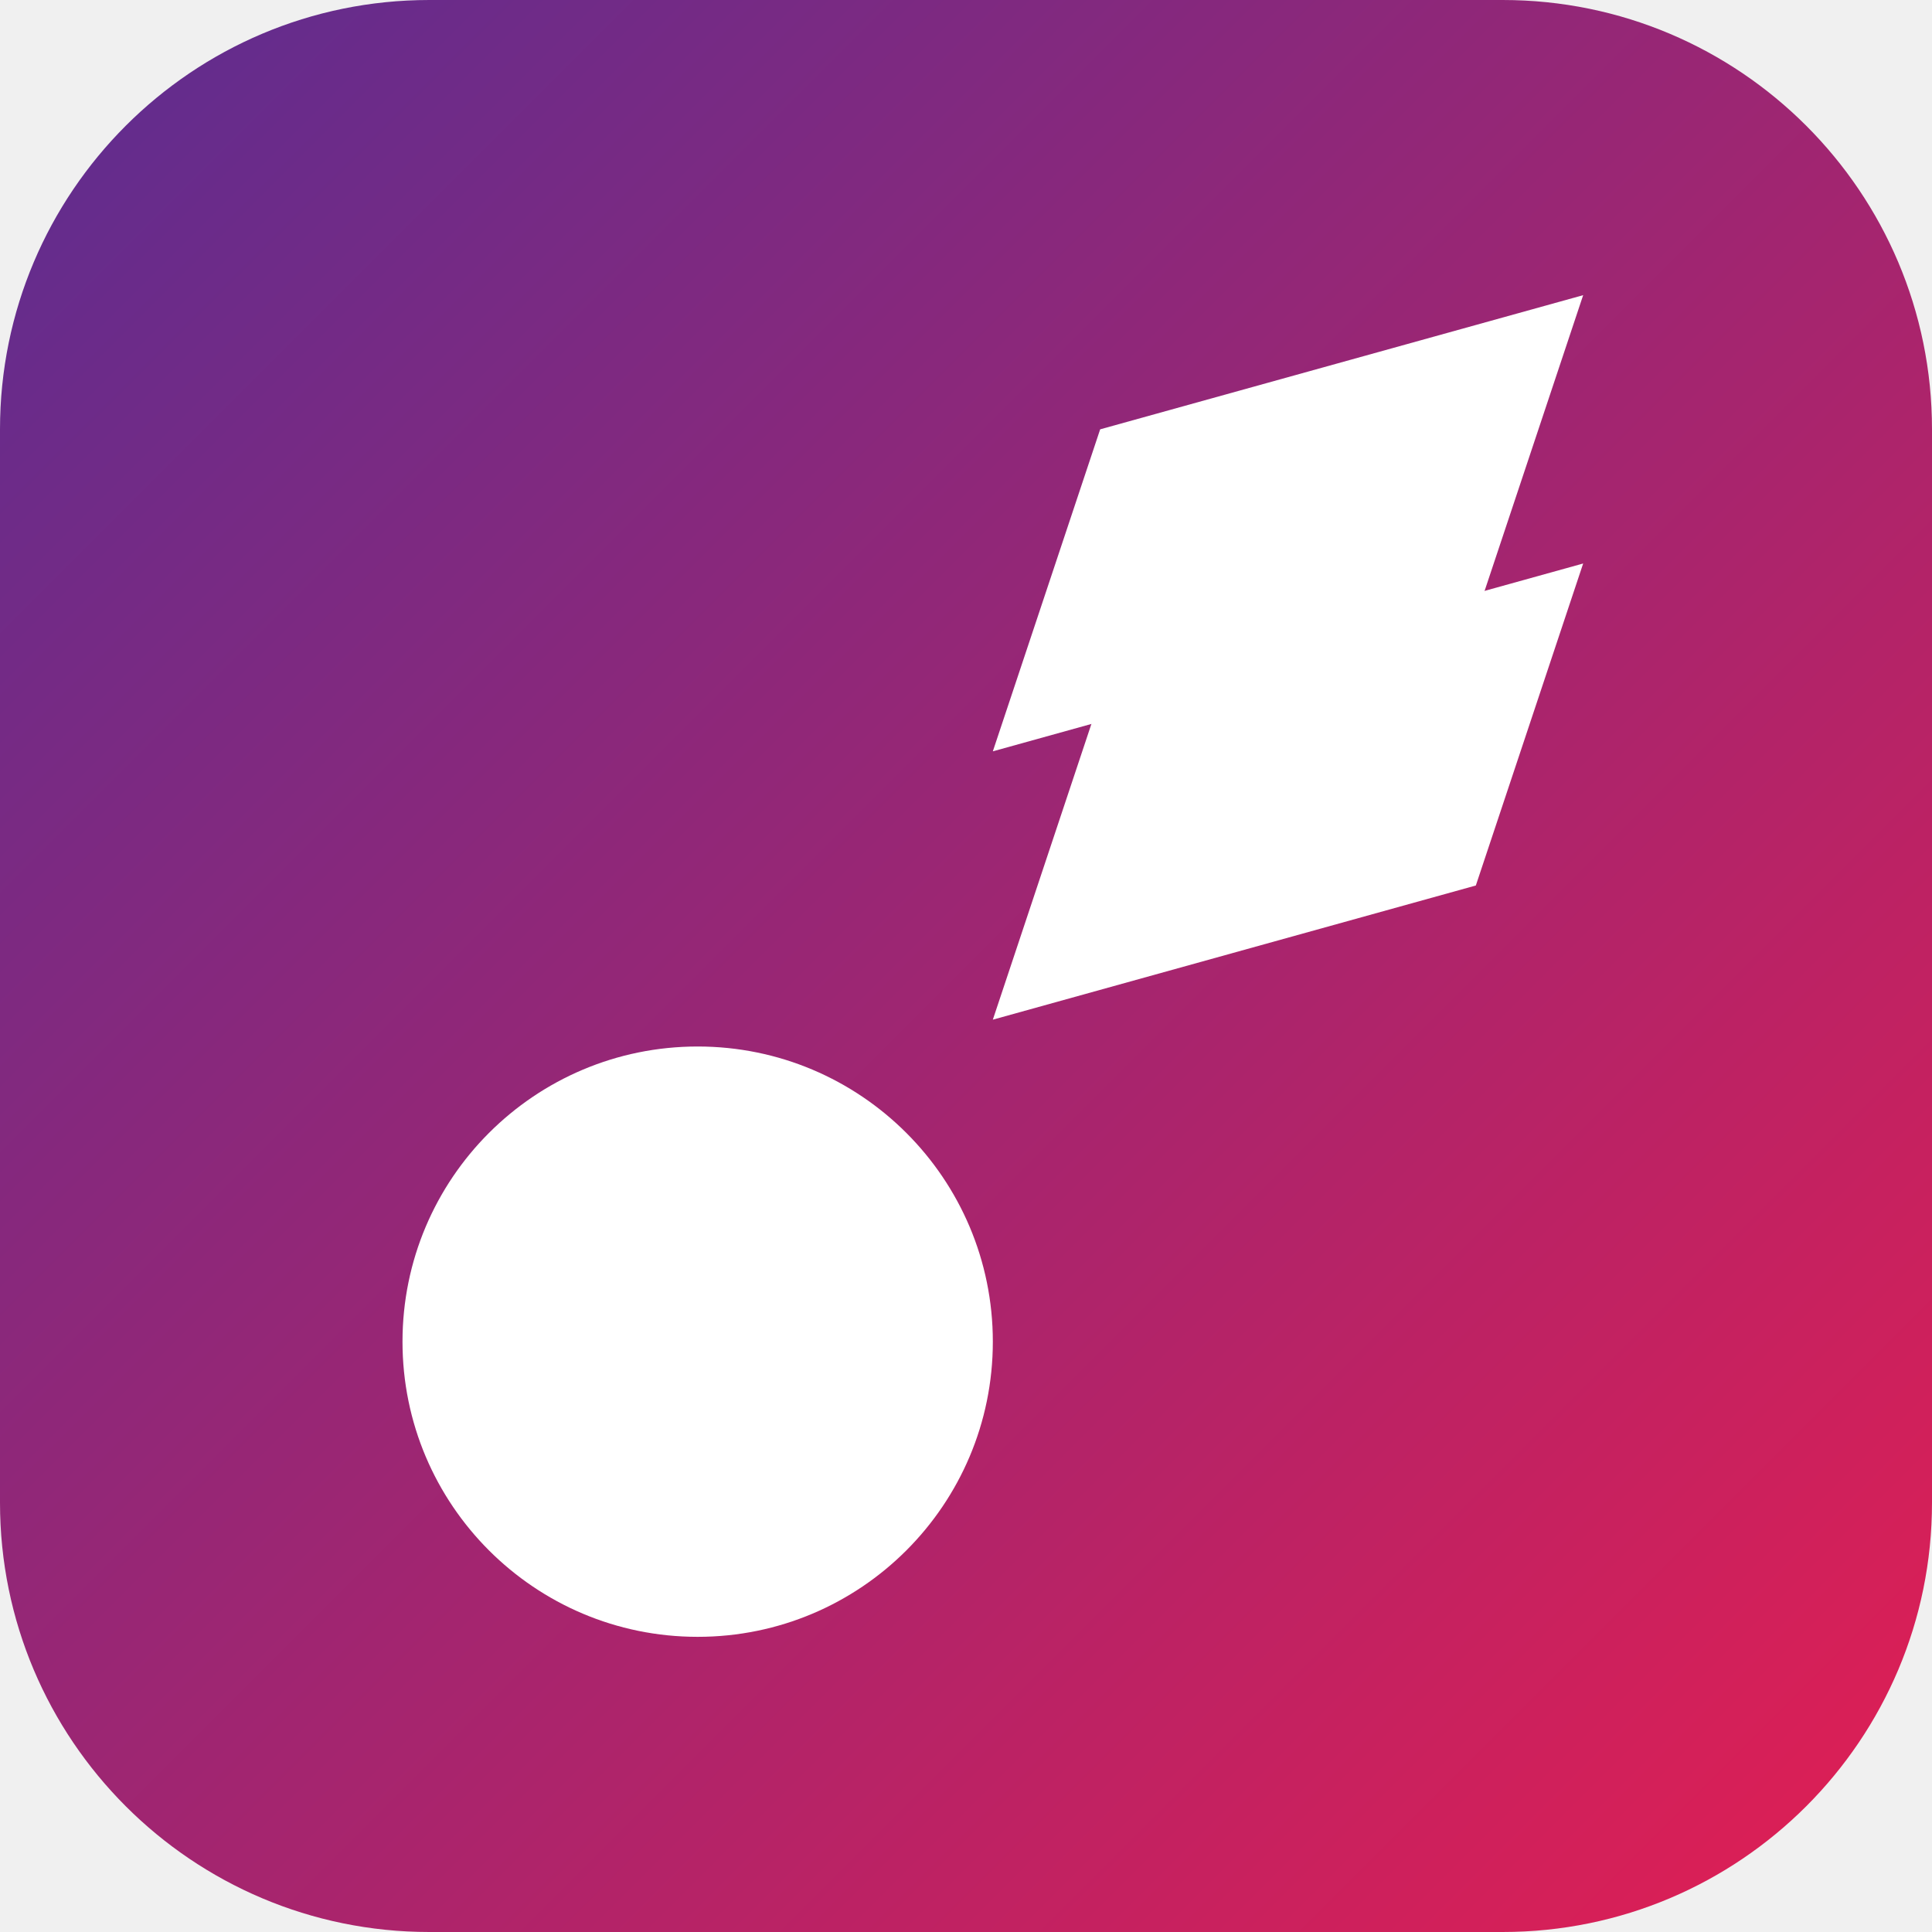
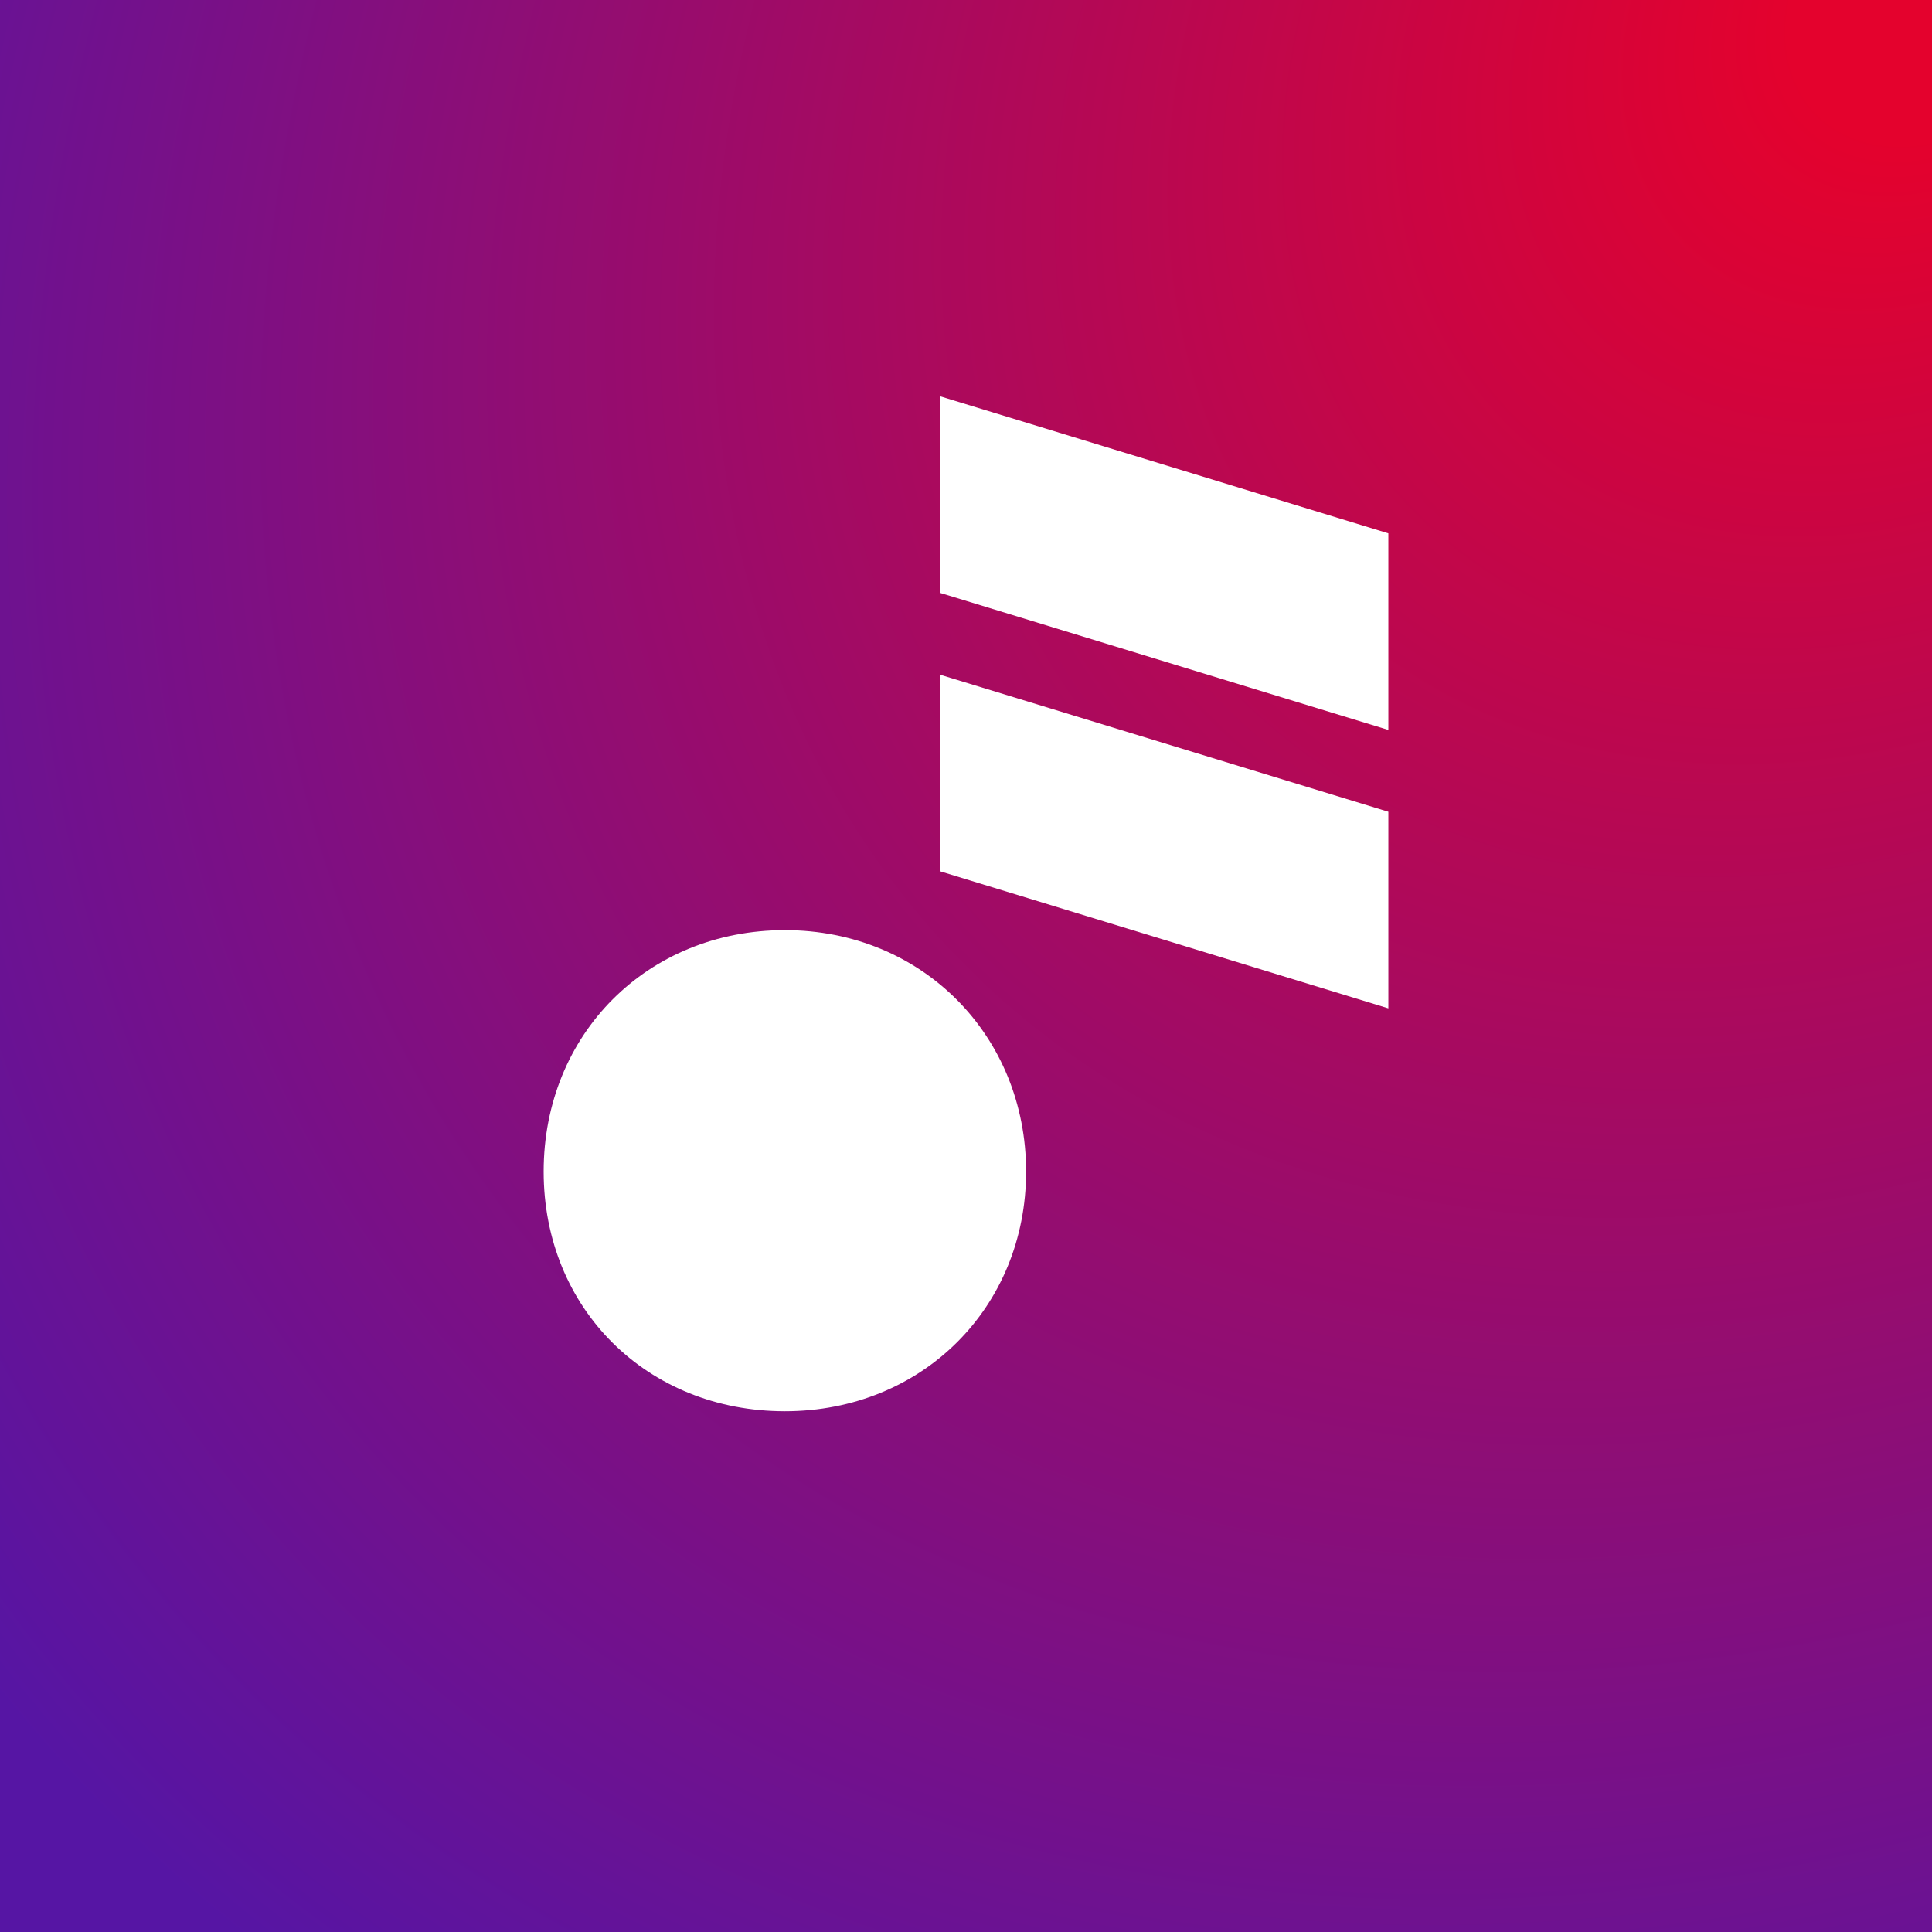
- <svg xmlns="http://www.w3.org/2000/svg" viewBox="0 0 144 144">
+ <svg xmlns="http://www.w3.org/2000/svg" width="250" height="250" viewBox="0 0 250 250" fill="none">
+   <rect width="250" height="250" fill="url(#paint0_radial_317_403)" />
+   <path d="M121.613 112.735L179.653 130.48V105.041L121.613 87.296V112.735Z" fill="white" />
+   <path d="M101.562 120.36C83.791 120.36 70.348 133.805 70.348 151.596C70.348 169.387 83.783 182.617 101.562 182.617C119.34 182.617 132.776 169.172 132.776 151.596C132.776 134.02 119.34 120.36 101.562 120.36Z" fill="white" />
+   <path d="M121.613 76.708L179.653 94.453V69.014L121.613 51.27V76.708Z" fill="white" />
  <defs>
-     <linearGradient id="kionBg" x1="0%" y1="0%" x2="100%" y2="100%">
-       <stop offset="0%" stop-color="#5B2D91" />
-       <stop offset="100%" stop-color="#E31E52" />
-     </linearGradient>
+     <radialGradient id="paint0_radial_317_403" cx="0" cy="0" r="1" gradientUnits="userSpaceOnUse" gradientTransform="translate(250 -1.49011e-05) rotate(135) scale(353.553 276.295)">
+       <stop offset="0.06" stop-color="#E4022D" />
+       <stop offset="0.94" stop-color="#5615A4" />
+     </radialGradient>
  </defs>
-   <rect width="144" height="144" rx="32" fill="url(#kionBg)" />
-   <circle cx="52" cy="100" r="22" fill="#FFFFFF" />
-   <polygon points="82,32 118,22 110,46 74,56" fill="#FFFFFF" />
-   <polygon points="82,52 118,42 110,66 74,76" fill="#FFFFFF" />
</svg>
